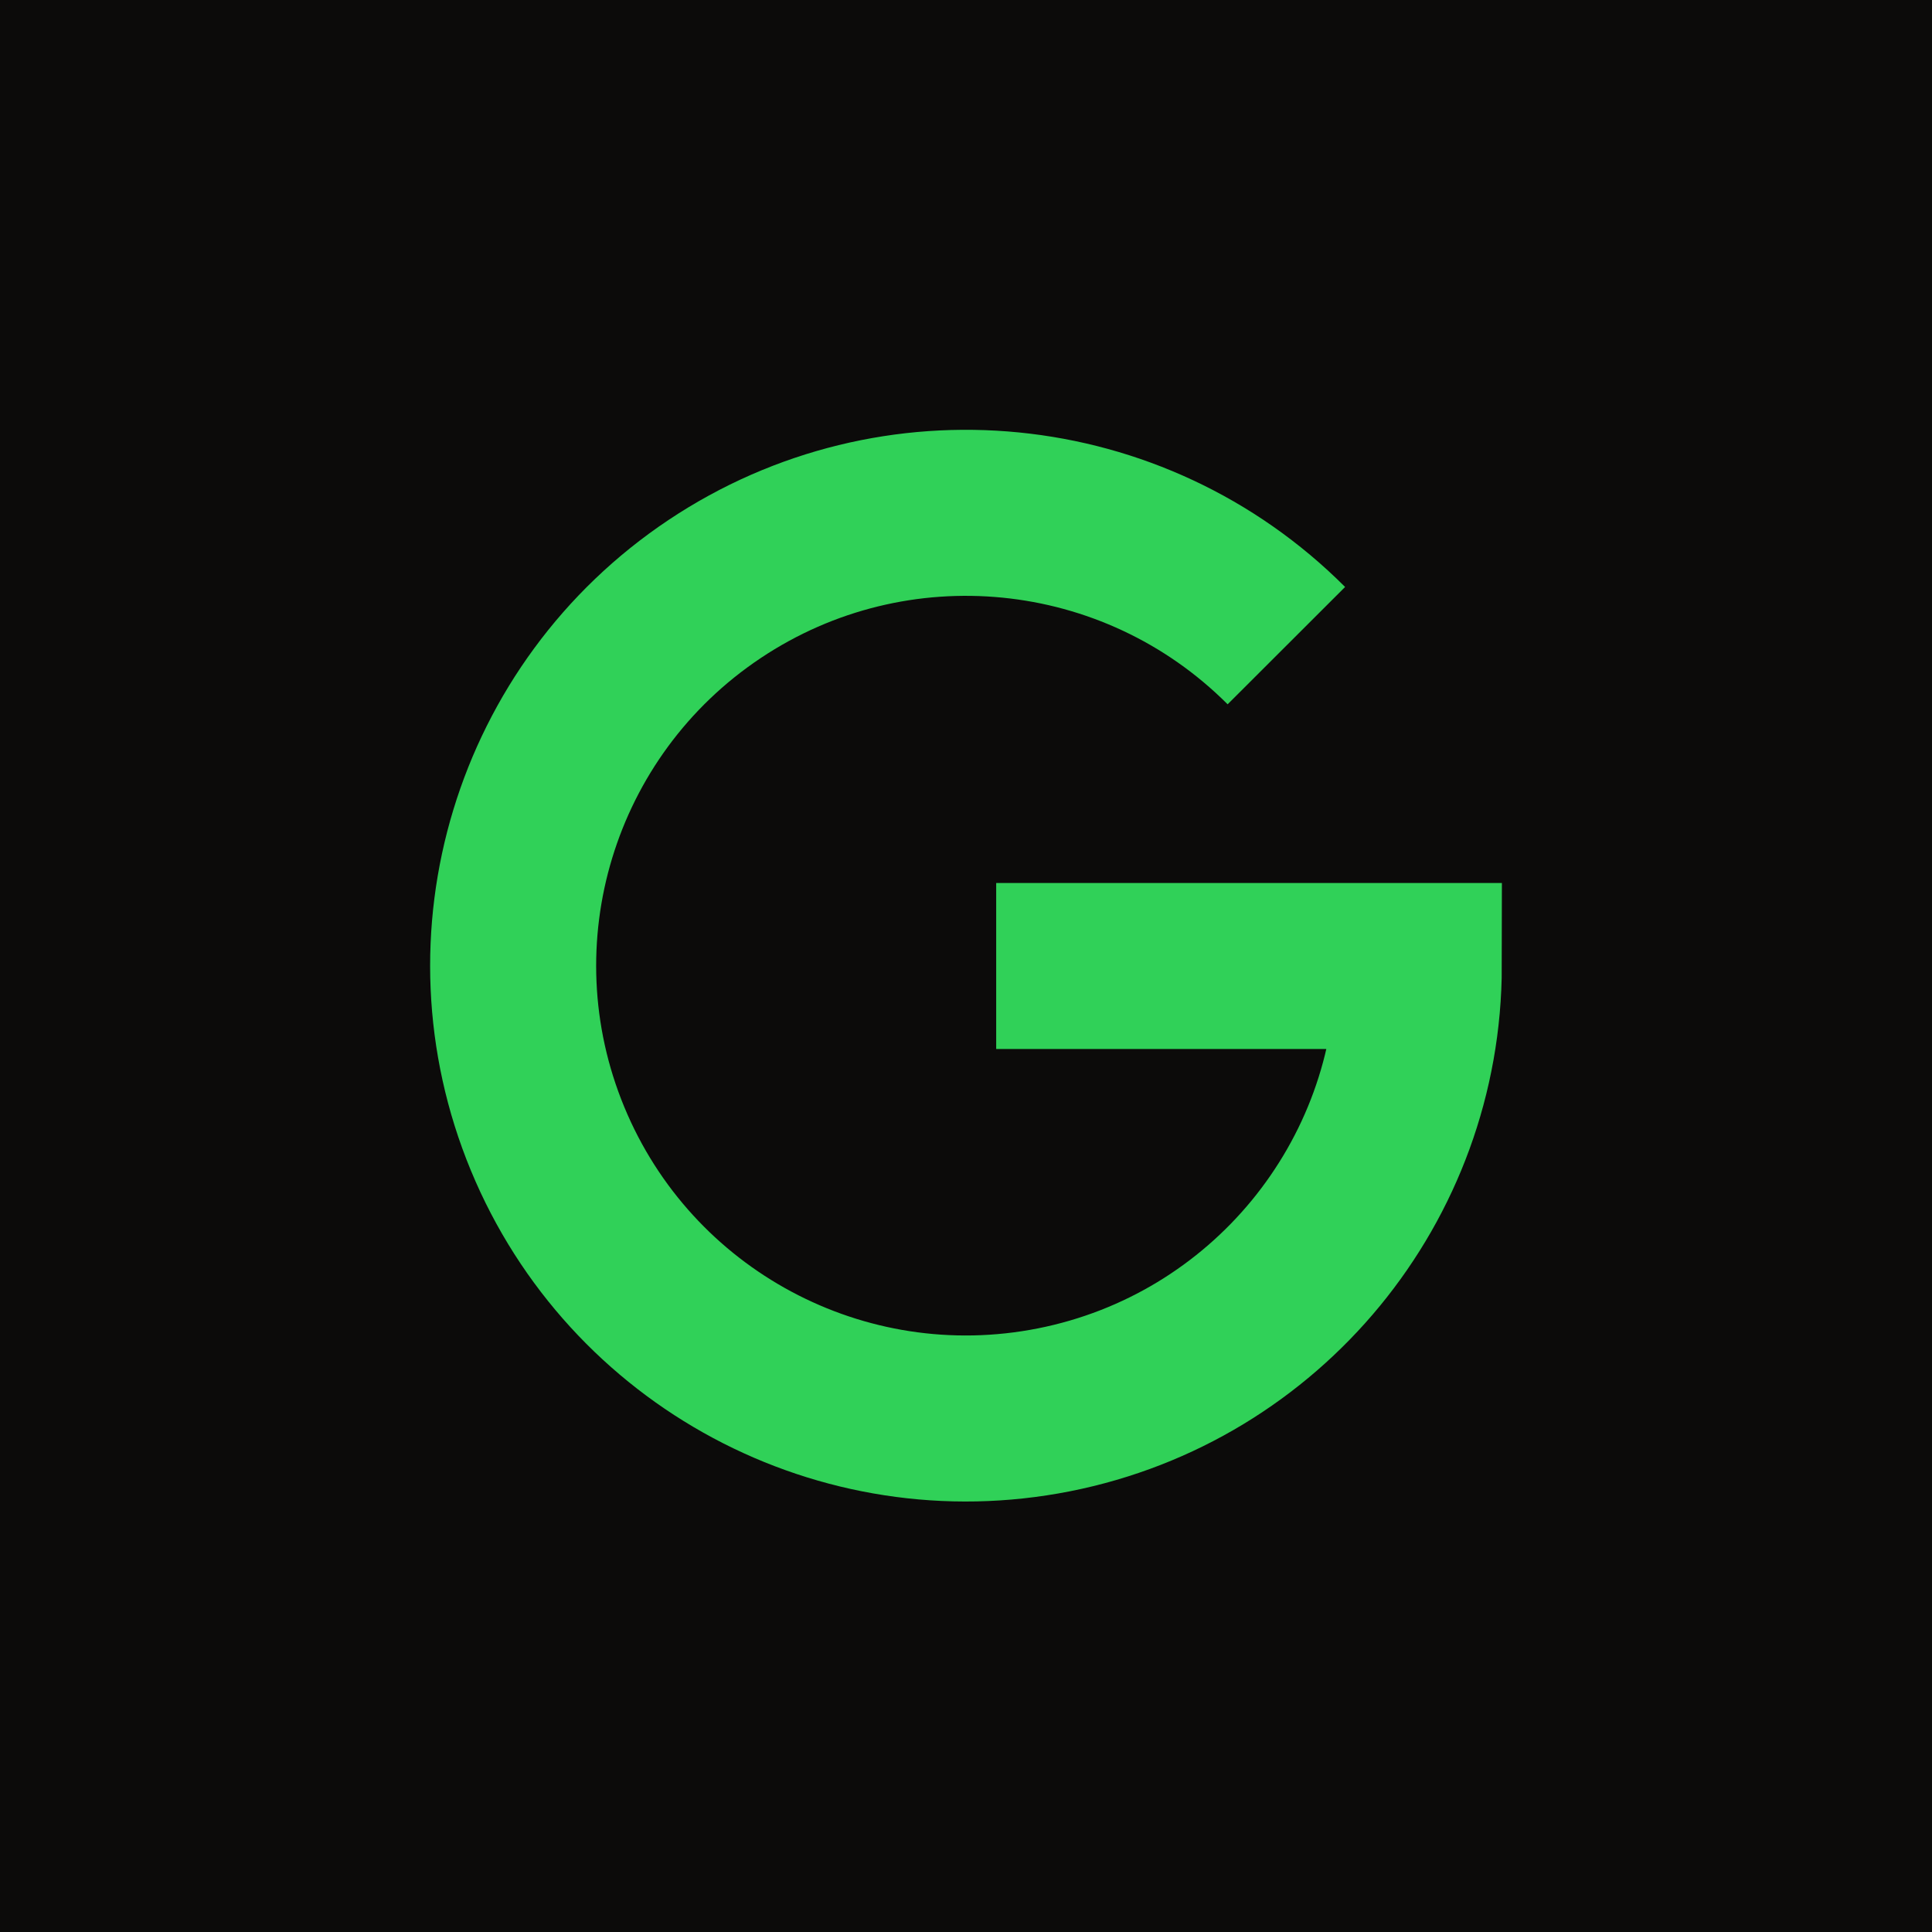
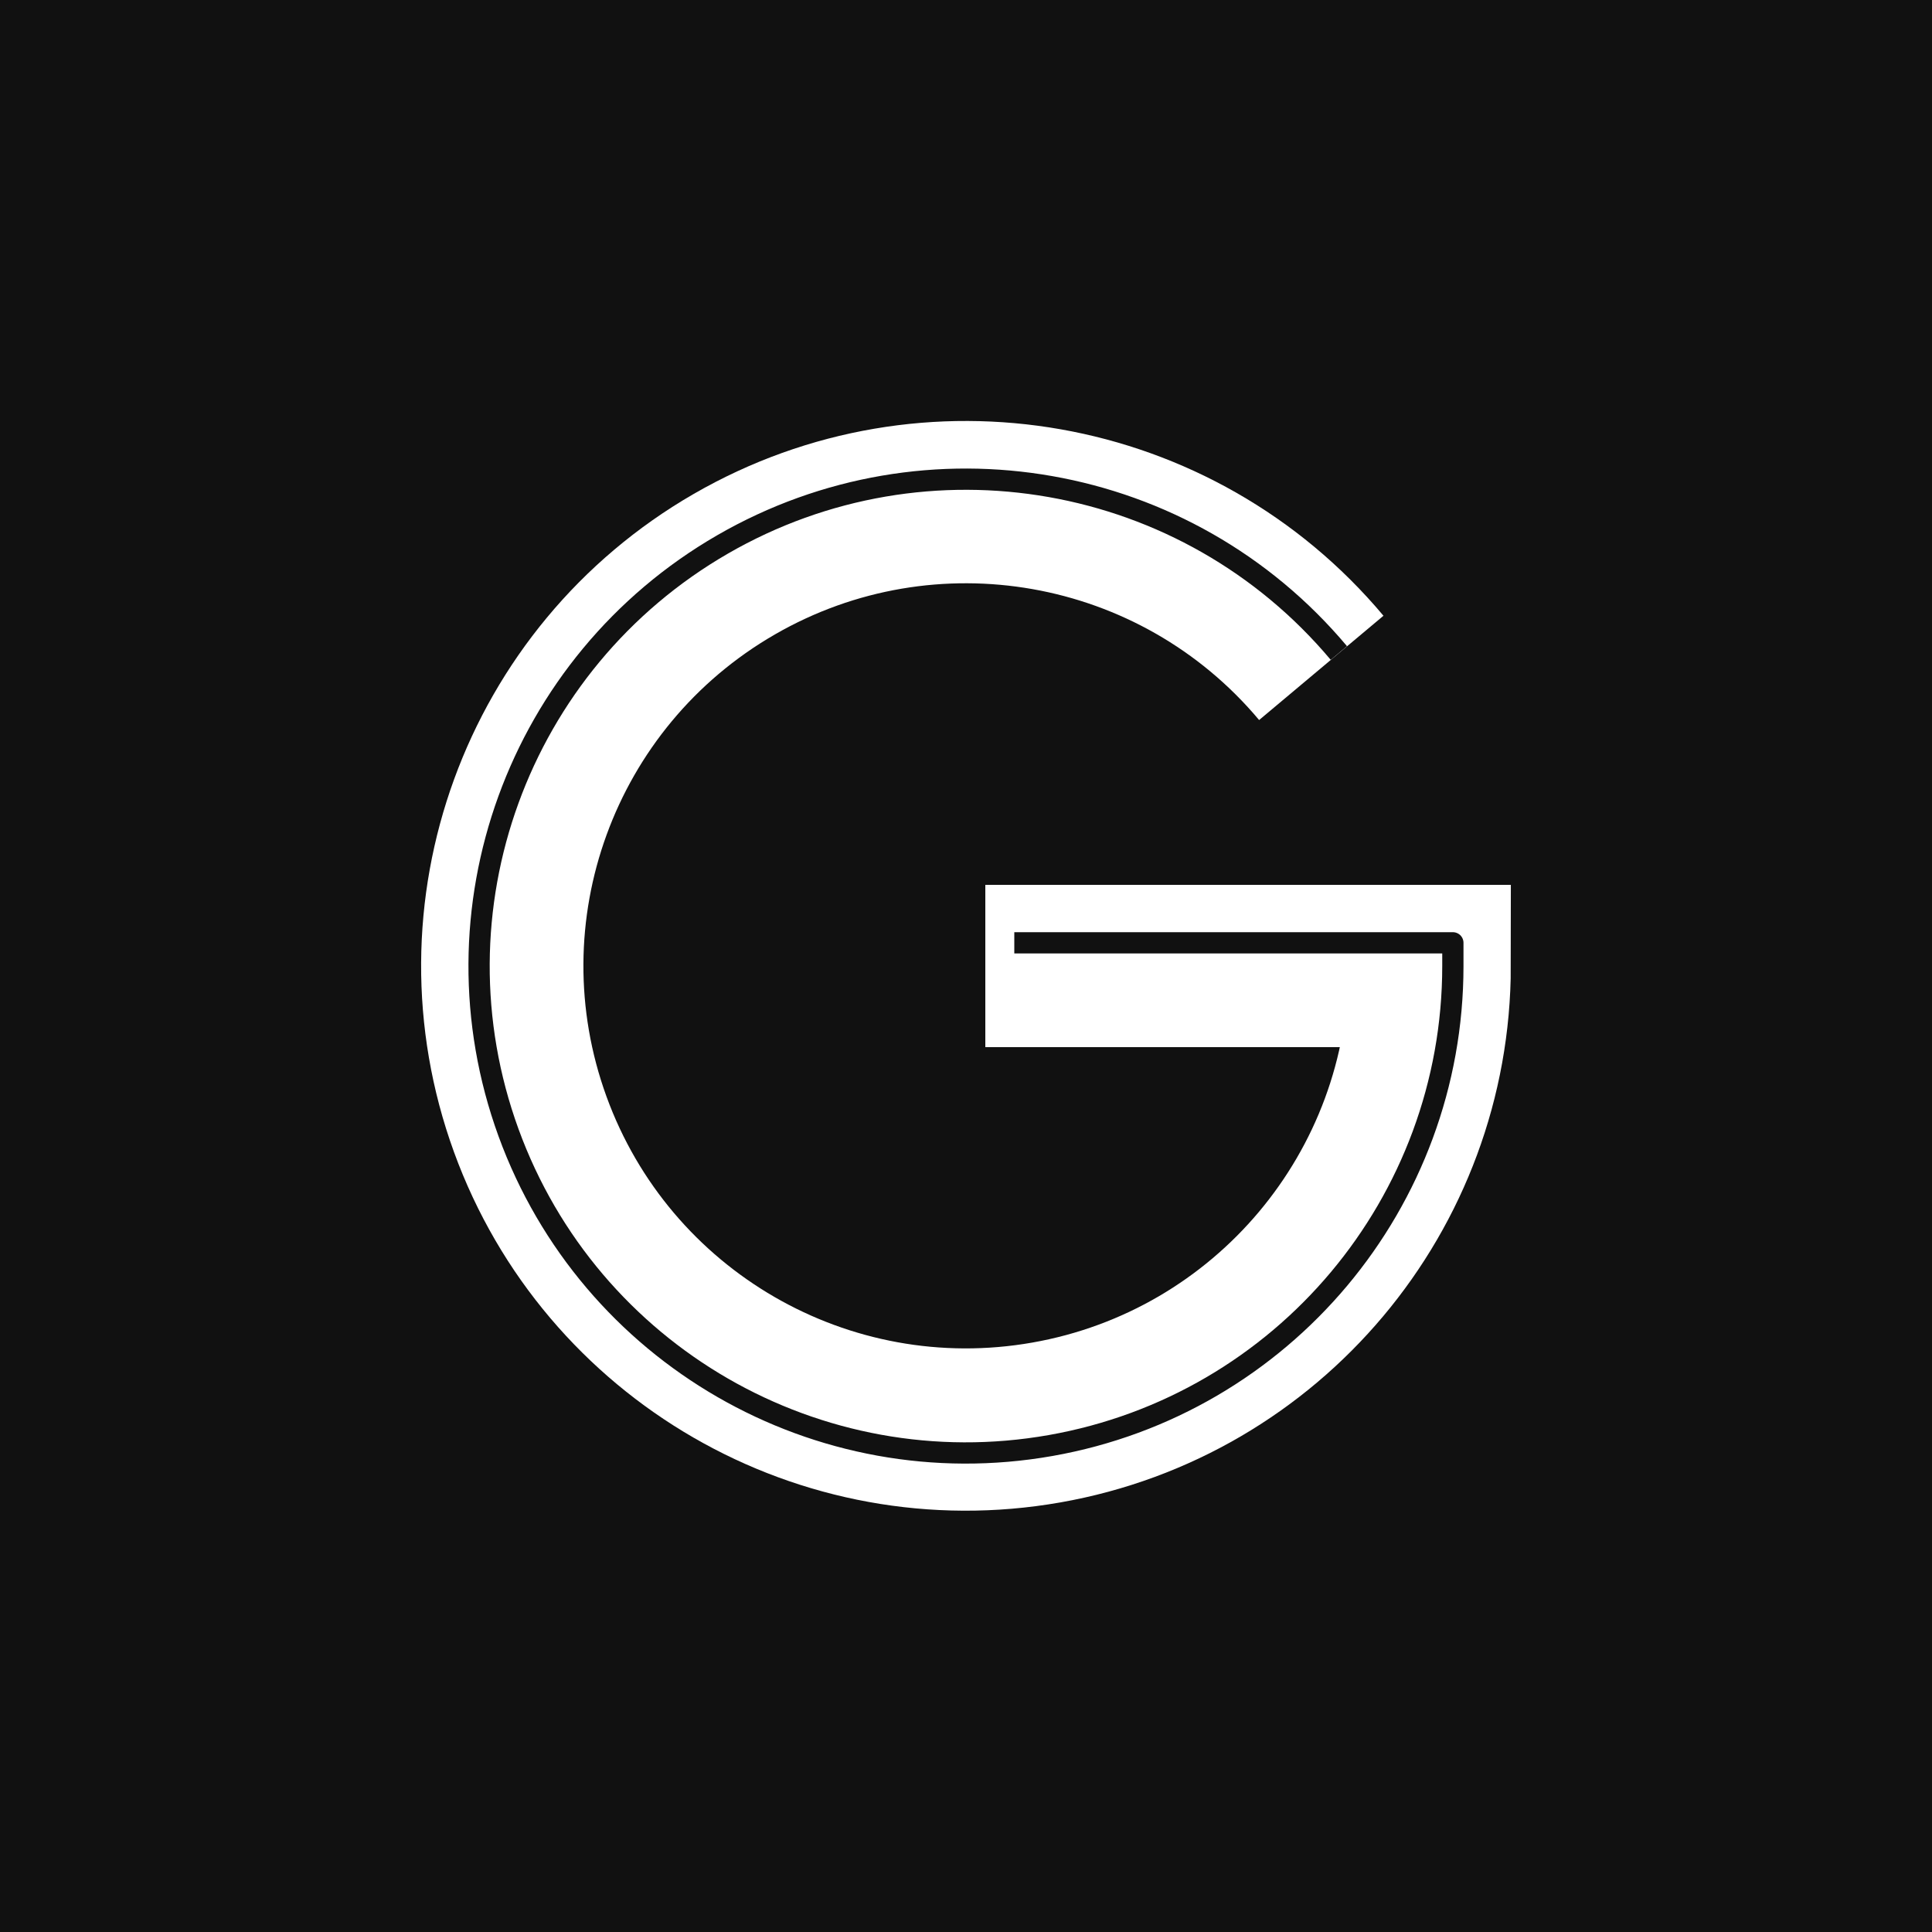
- <svg xmlns="http://www.w3.org/2000/svg" width="1024" height="1024" viewBox="0 0 512 512">
-   <rect width="512" height="512" fill="#0c0b0a" />
-   <path d="M340.9 171.1A120 120 0 1 0 376 256H264" fill="none" stroke="#30d158" stroke-width="44" />
+ <svg xmlns="http://www.w3.org/2000/svg" viewBox="0 0 100 100" width="1024" height="1024">
+   <rect width="100" height="100" fill="#111111" />
+   <defs>
+     <mask id="m" maskUnits="userSpaceOnUse" x="0" y="0" width="100" height="100">
+       <rect width="100" height="100" fill="#fff" />
+       <path d="M69.30 33.80A25.2 25.2 0 1 0 75.2 50V48.8H52.5" fill="none" stroke="#000" stroke-width="1.1" stroke-linejoin="round" />
+     </mask>
+   </defs>
+   <path mask="url(#m)" d="M68.39 34.57A24 24 0 1 0 74 50H51" fill="none" stroke="#FFFFFF" stroke-width="8.4" stroke-miterlimit="4" />
</svg>
